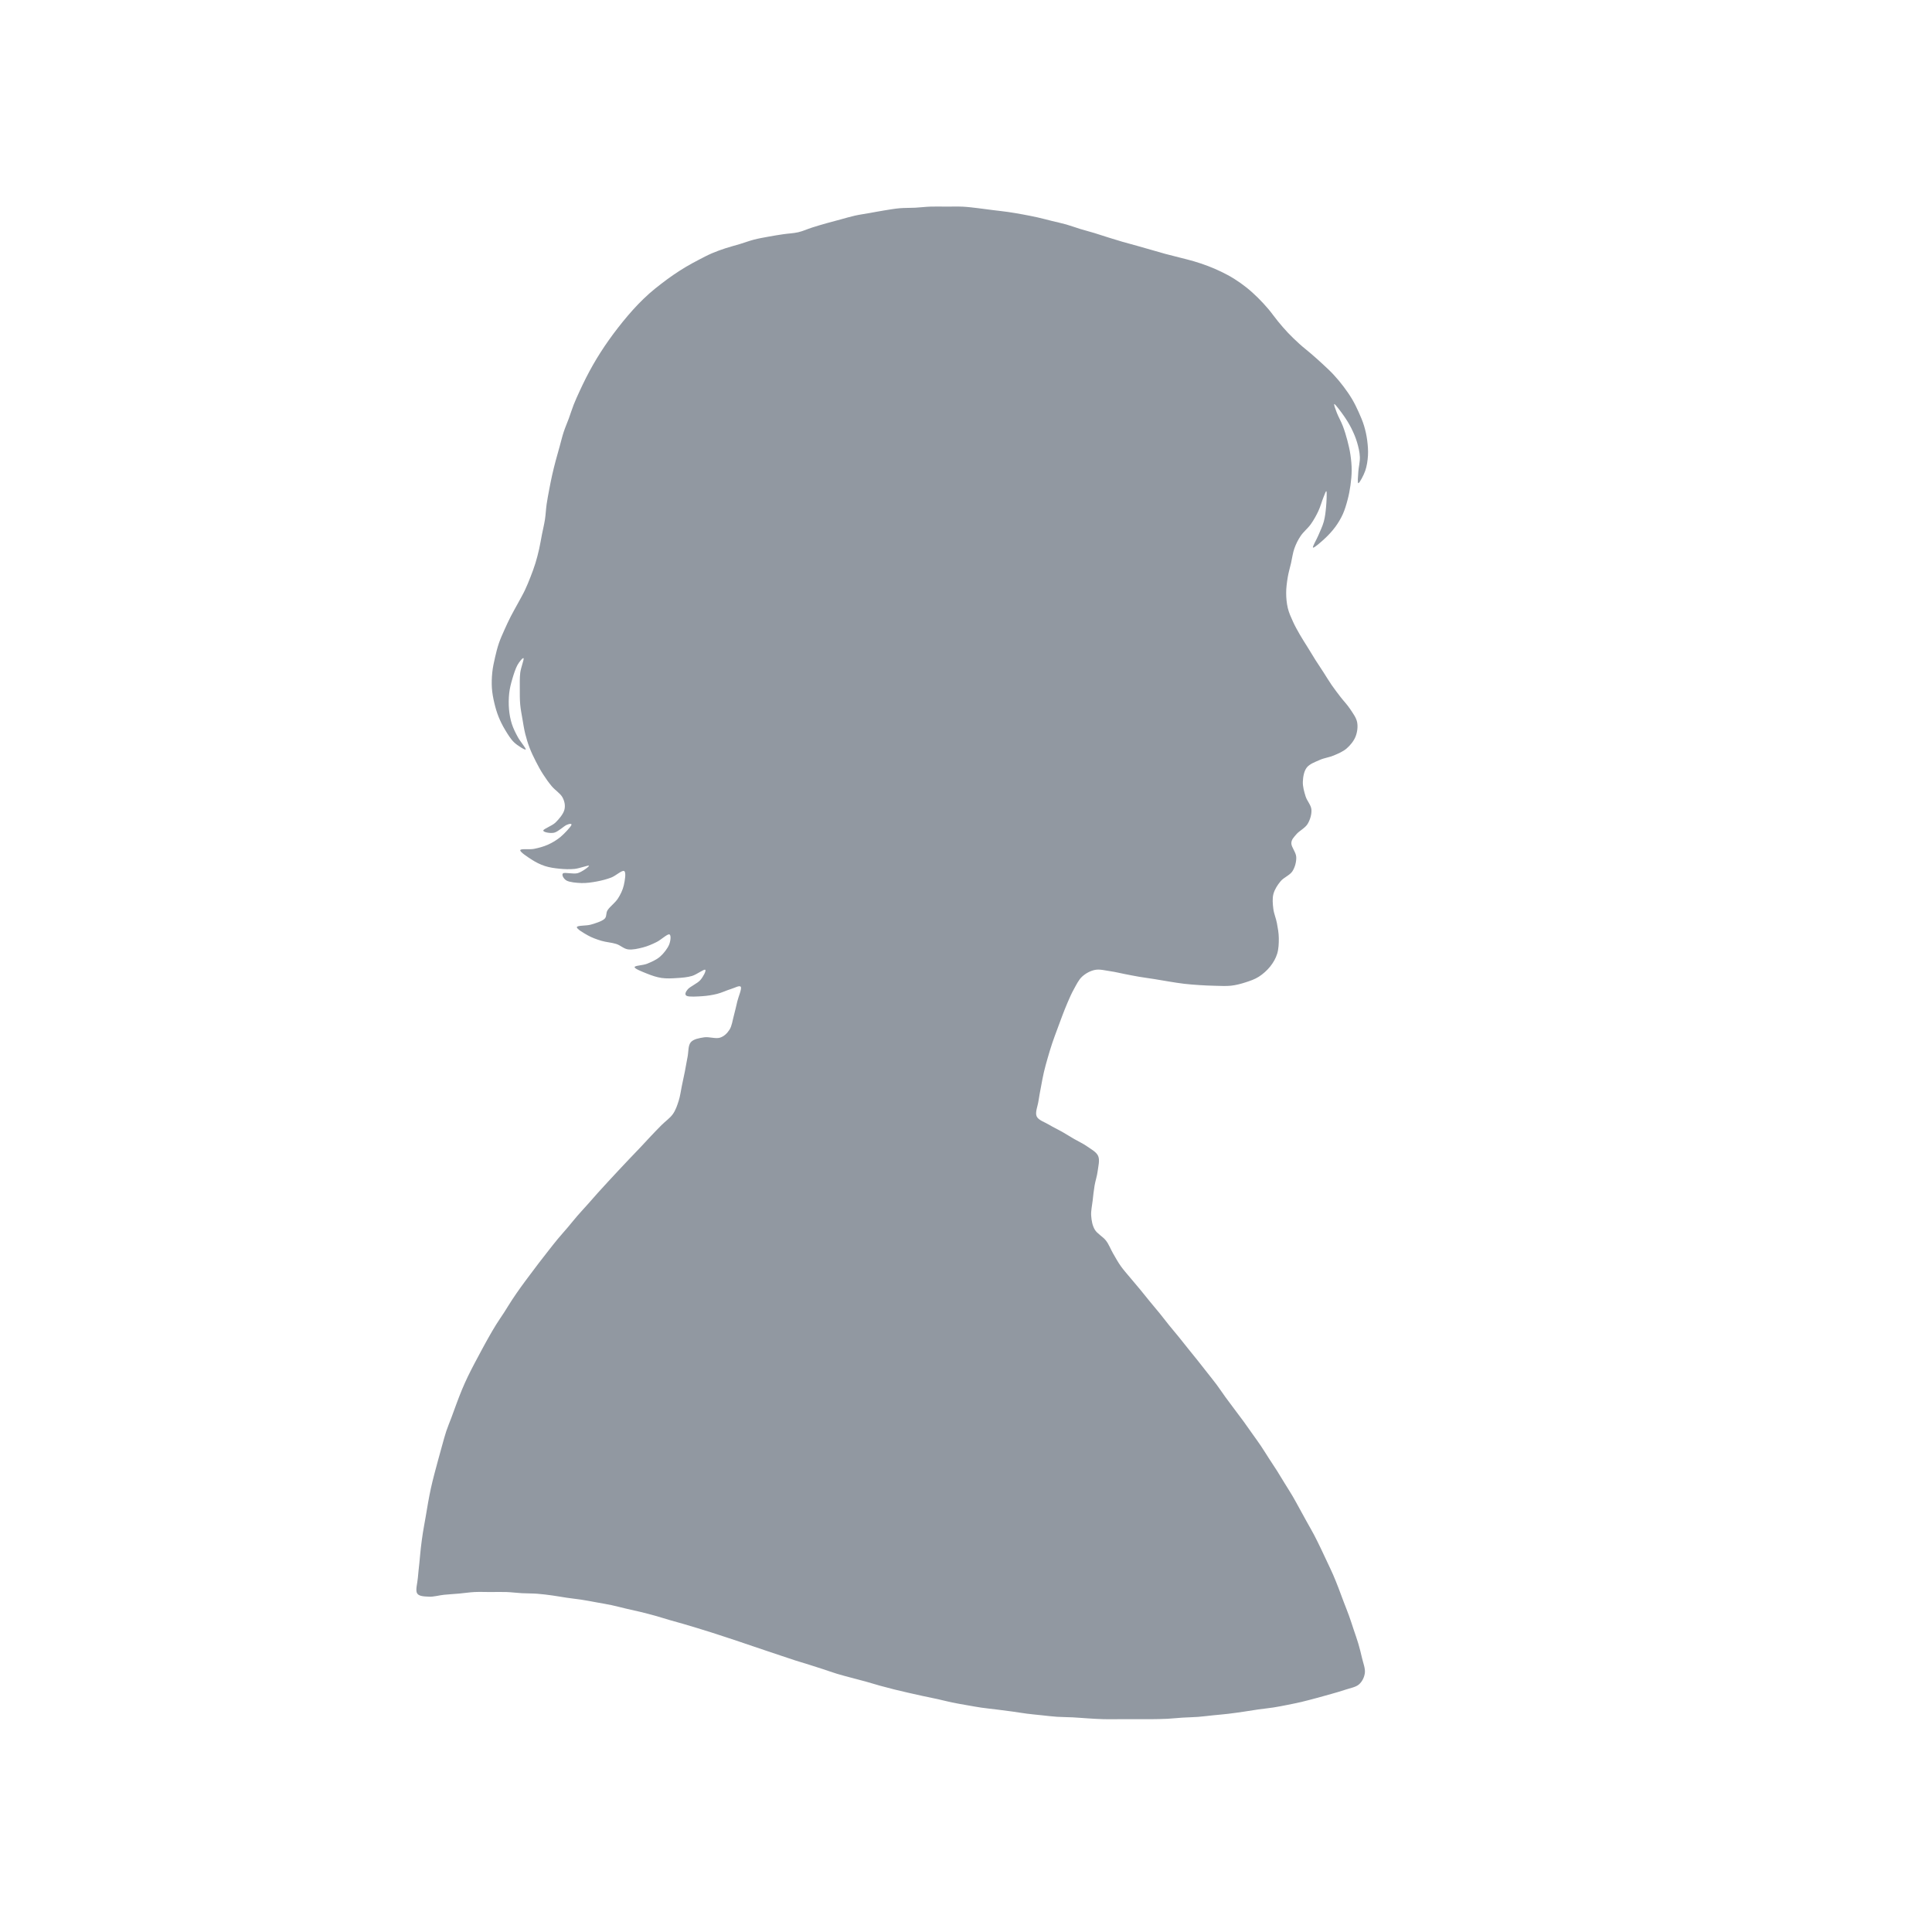
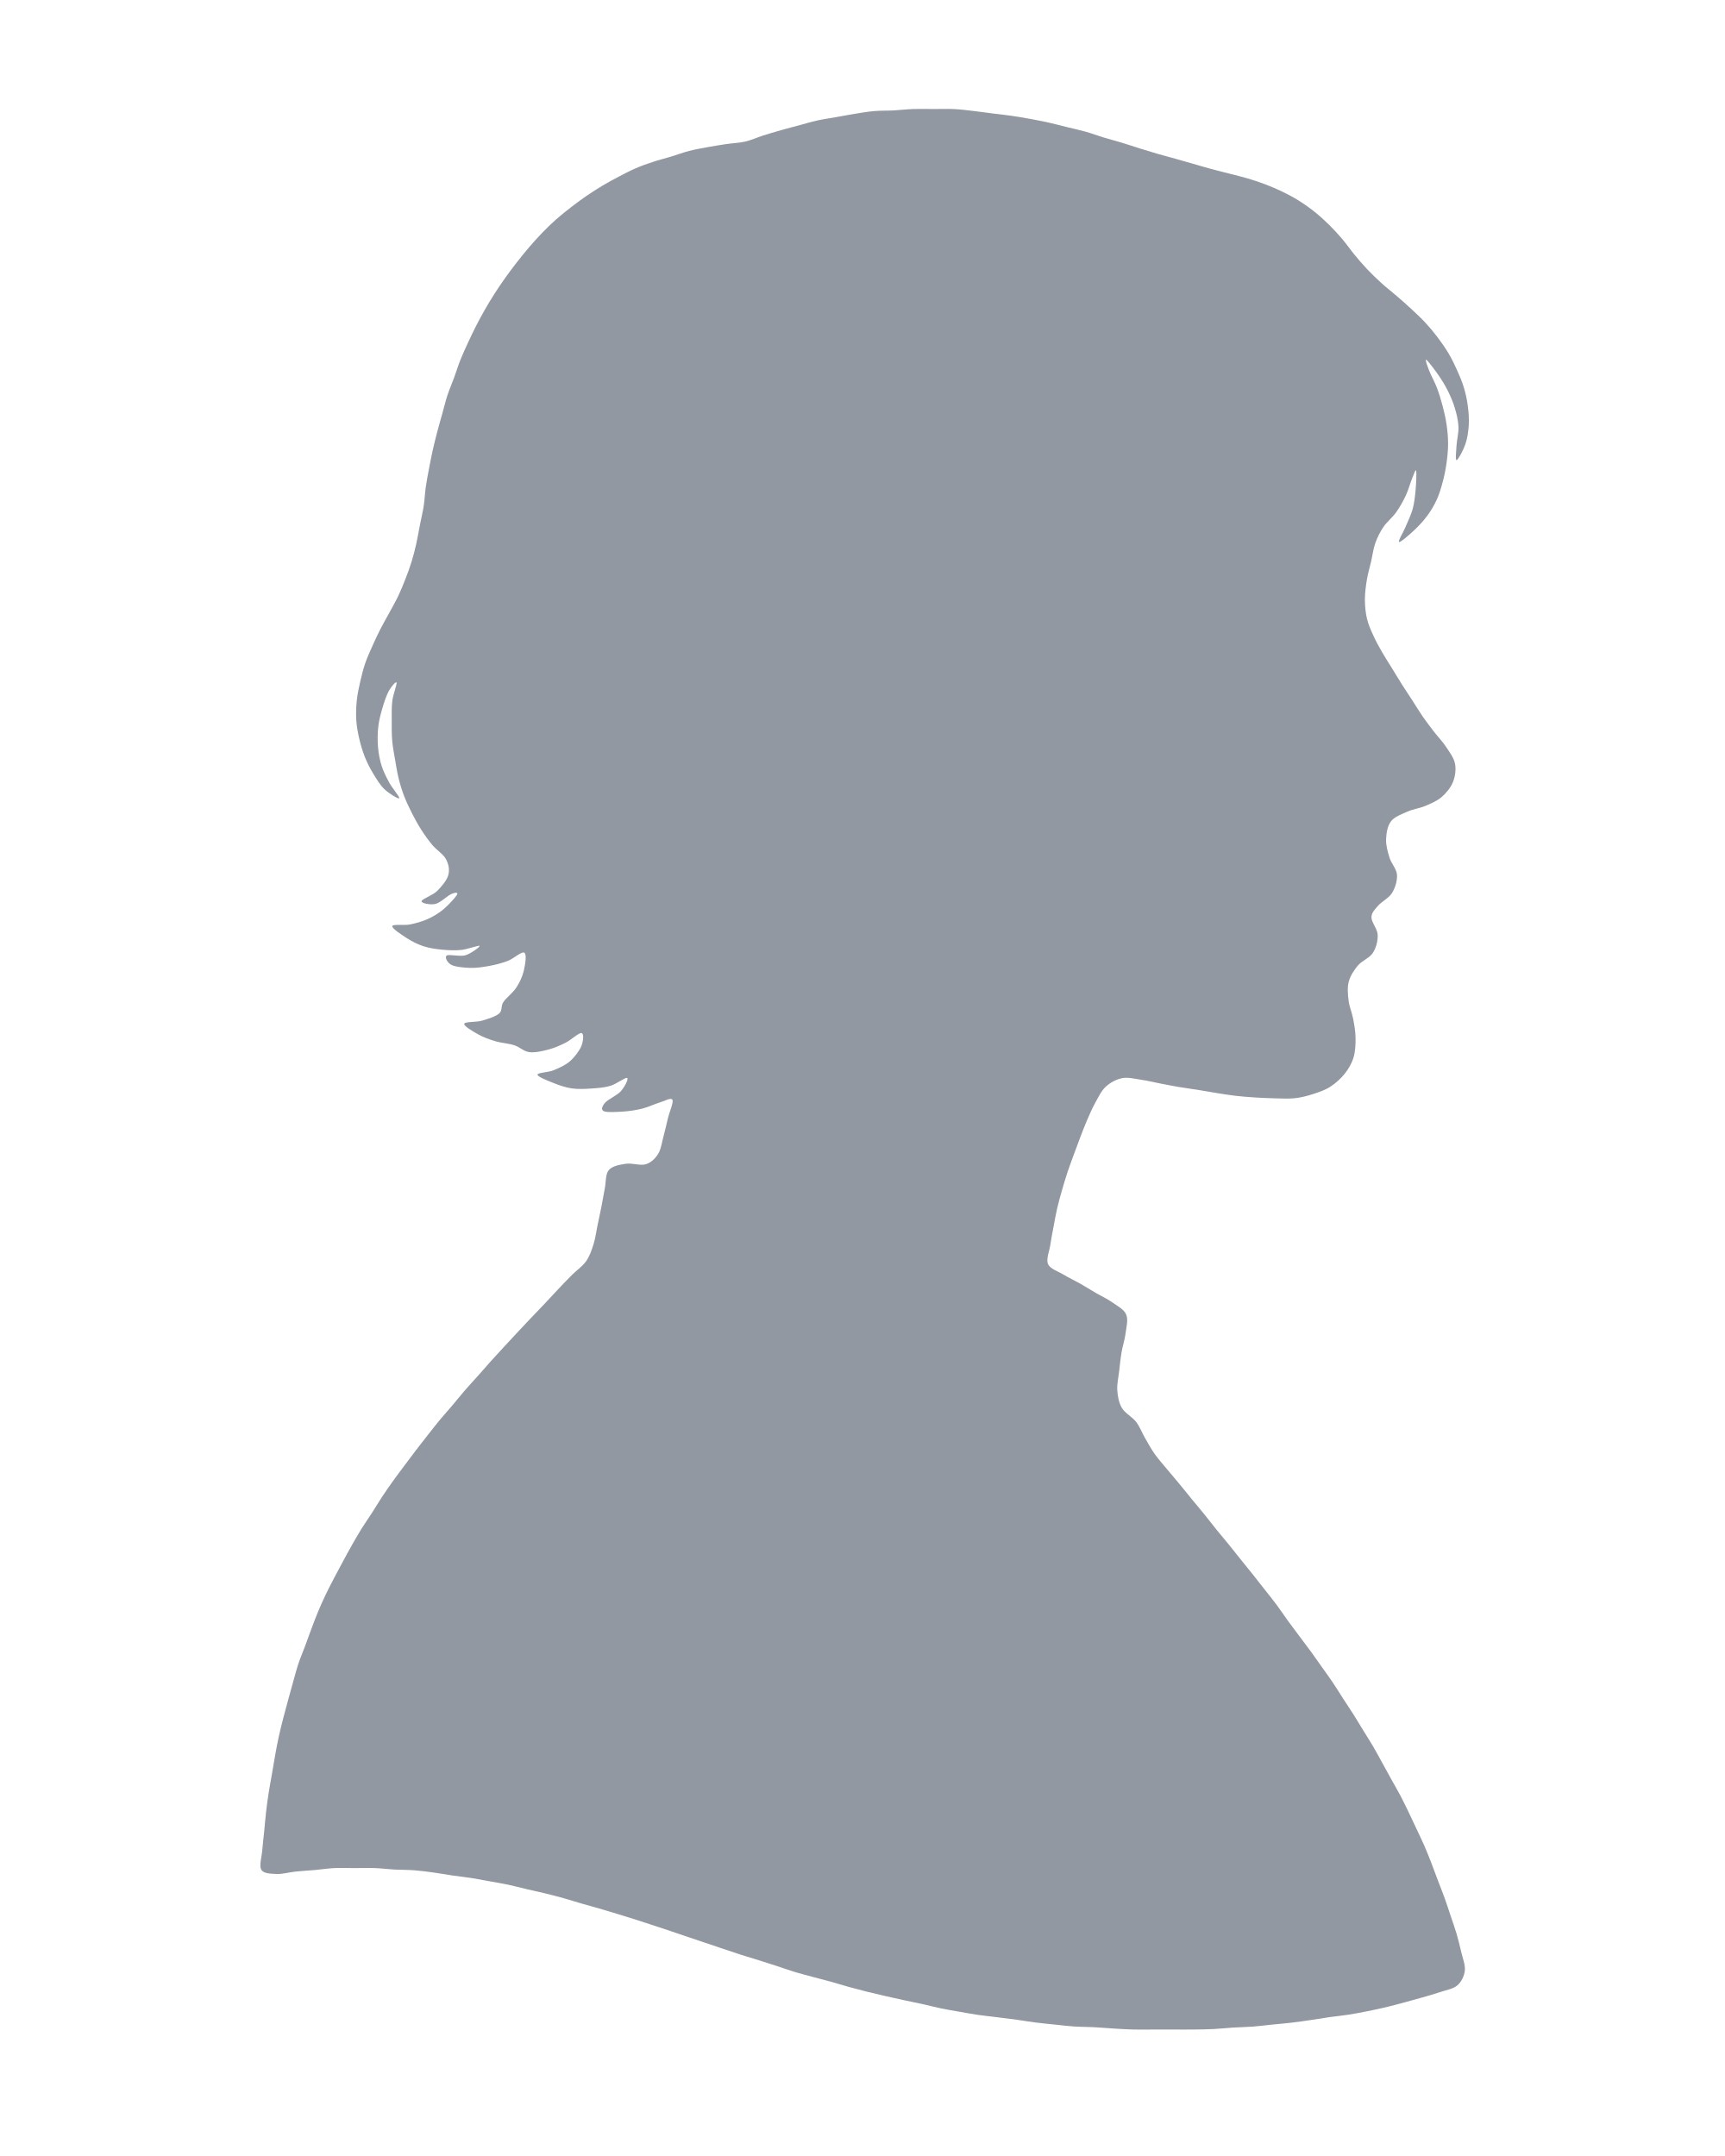
- <svg xmlns="http://www.w3.org/2000/svg" width="256" height="256" viewBox="0 0 256 256">
+ <svg xmlns="http://www.w3.org/2000/svg" width="180" height="225" viewBox="28 16 180 225">
  <g transform="translate(256 0) scale(-1 1)">
    <path d="M 128.417,27.385 C 127.716,27.419 127.074,27.507 126.409,27.583 C 125.743,27.659 125.087,27.757 124.425,27.840 C 123.763,27.924 123.093,27.991 122.436,28.086 C 121.779,28.181 121.137,28.292 120.480,28.412 C 119.824,28.533 119.144,28.665 118.498,28.810 C 117.852,28.955 117.234,29.124 116.602,29.280 C 115.970,29.436 115.328,29.570 114.705,29.746 C 114.081,29.923 113.479,30.152 112.860,30.340 C 112.241,30.529 111.619,30.686 110.991,30.876 C 110.364,31.066 109.721,31.286 109.095,31.481 C 108.470,31.676 107.860,31.866 107.238,32.046 C 106.616,32.226 105.986,32.388 105.362,32.563 C 104.737,32.738 104.115,32.918 103.492,33.096 C 102.869,33.274 102.258,33.459 101.623,33.631 C 100.988,33.803 100.320,33.963 99.682,34.128 C 99.044,34.294 98.417,34.439 97.797,34.624 C 97.177,34.810 96.563,35.010 95.961,35.240 C 95.360,35.470 94.767,35.721 94.187,36.003 C 93.607,36.285 93.042,36.582 92.481,36.933 C 91.920,37.284 91.351,37.684 90.821,38.108 C 90.290,38.532 89.780,38.999 89.297,39.476 C 88.814,39.953 88.356,40.455 87.921,40.967 C 87.486,41.479 87.116,42.027 86.688,42.547 C 86.259,43.066 85.828,43.580 85.350,44.083 C 84.872,44.587 84.335,45.103 83.822,45.568 C 83.310,46.033 82.785,46.429 82.273,46.873 C 81.760,47.317 81.244,47.769 80.746,48.234 C 80.247,48.698 79.741,49.162 79.281,49.659 C 78.820,50.155 78.389,50.673 77.983,51.210 C 77.577,51.748 77.179,52.318 76.843,52.885 C 76.507,53.452 76.230,54.025 75.966,54.613 C 75.702,55.200 75.446,55.791 75.259,56.410 C 75.071,57.030 74.928,57.667 74.842,58.328 C 74.755,58.989 74.696,59.702 74.738,60.376 C 74.781,61.050 74.887,61.766 75.097,62.374 C 75.308,62.982 75.851,64.000 76.004,64.023 C 76.157,64.047 76.048,63.094 76.016,62.514 C 75.984,61.935 75.784,61.196 75.812,60.545 C 75.839,59.894 75.997,59.239 76.183,58.610 C 76.369,57.981 76.636,57.357 76.928,56.771 C 77.221,56.186 77.562,55.636 77.936,55.098 C 78.311,54.561 79.020,53.614 79.175,53.546 C 79.330,53.478 79.050,54.206 78.866,54.690 C 78.681,55.174 78.301,55.840 78.068,56.450 C 77.835,57.060 77.638,57.713 77.470,58.349 C 77.302,58.986 77.155,59.613 77.059,60.270 C 76.964,60.927 76.896,61.618 76.896,62.293 C 76.895,62.967 76.966,63.657 77.057,64.316 C 77.148,64.975 77.273,65.611 77.443,66.247 C 77.612,66.883 77.802,67.539 78.072,68.134 C 78.342,68.728 78.669,69.280 79.062,69.814 C 79.456,70.348 79.942,70.879 80.432,71.336 C 80.923,71.794 81.859,72.622 82.008,72.560 C 82.156,72.497 81.559,71.536 81.323,70.962 C 81.087,70.388 80.764,69.753 80.591,69.118 C 80.419,68.483 80.347,67.819 80.287,67.154 C 80.227,66.488 80.171,65.331 80.231,65.126 C 80.291,64.921 80.464,65.488 80.645,65.923 C 80.826,66.358 81.040,67.144 81.319,67.735 C 81.598,68.326 81.930,68.923 82.318,69.468 C 82.707,70.013 83.287,70.466 83.649,71.003 C 84.012,71.540 84.280,72.089 84.493,72.688 C 84.706,73.288 84.781,73.963 84.928,74.599 C 85.074,75.235 85.263,75.844 85.371,76.506 C 85.479,77.167 85.578,77.891 85.576,78.568 C 85.574,79.245 85.510,79.934 85.360,80.569 C 85.209,81.203 84.938,81.788 84.672,82.374 C 84.406,82.961 84.087,83.526 83.765,84.089 C 83.443,84.653 83.085,85.192 82.738,85.755 C 82.392,86.317 82.041,86.907 81.687,87.466 C 81.333,88.026 80.968,88.562 80.612,89.112 C 80.256,89.661 79.927,90.222 79.553,90.763 C 79.178,91.305 78.772,91.834 78.366,92.362 C 77.959,92.891 77.477,93.379 77.112,93.934 C 76.746,94.489 76.295,95.079 76.174,95.692 C 76.053,96.305 76.154,97.031 76.386,97.612 C 76.618,98.193 77.085,98.763 77.566,99.178 C 78.048,99.594 78.681,99.853 79.273,100.106 C 79.865,100.358 80.525,100.427 81.120,100.693 C 81.716,100.959 82.470,101.221 82.844,101.701 C 83.219,102.182 83.340,102.940 83.366,103.575 C 83.393,104.211 83.194,104.897 83.004,105.515 C 82.814,106.133 82.272,106.673 82.228,107.284 C 82.184,107.896 82.409,108.644 82.740,109.185 C 83.070,109.726 83.852,110.104 84.210,110.530 C 84.569,110.956 84.885,111.235 84.890,111.741 C 84.895,112.246 84.265,112.945 84.241,113.562 C 84.217,114.180 84.401,114.910 84.746,115.444 C 85.090,115.977 85.888,116.261 86.308,116.763 C 86.727,117.266 87.103,117.848 87.265,118.457 C 87.427,119.067 87.355,119.778 87.278,120.421 C 87.201,121.064 86.924,121.668 86.803,122.314 C 86.682,122.961 86.559,123.627 86.552,124.301 C 86.545,124.976 86.573,125.734 86.763,126.361 C 86.953,126.989 87.287,127.557 87.692,128.067 C 88.098,128.576 88.649,129.067 89.196,129.418 C 89.743,129.769 90.360,129.973 90.975,130.171 C 91.589,130.370 92.208,130.535 92.884,130.610 C 93.559,130.684 94.327,130.633 95.027,130.620 C 95.726,130.606 96.401,130.572 97.080,130.529 C 97.758,130.485 98.434,130.433 99.099,130.356 C 99.764,130.279 100.414,130.168 101.069,130.064 C 101.723,129.961 102.361,129.842 103.023,129.736 C 103.685,129.630 104.389,129.540 105.043,129.429 C 105.697,129.318 106.309,129.193 106.947,129.070 C 107.586,128.947 108.218,128.783 108.876,128.691 C 109.533,128.598 110.270,128.395 110.893,128.514 C 111.516,128.633 112.143,128.976 112.614,129.407 C 113.085,129.837 113.397,130.523 113.718,131.096 C 114.040,131.669 114.286,132.255 114.543,132.846 C 114.800,133.436 115.029,134.038 115.261,134.639 C 115.493,135.239 115.712,135.845 115.934,136.451 C 116.155,137.056 116.383,137.649 116.589,138.270 C 116.796,138.890 116.991,139.544 117.172,140.175 C 117.354,140.806 117.528,141.422 117.676,142.057 C 117.824,142.693 117.938,143.342 118.059,143.989 C 118.181,144.636 118.309,145.281 118.405,145.936 C 118.501,146.592 118.866,147.409 118.636,147.923 C 118.405,148.436 117.578,148.681 117.024,149.017 C 116.471,149.353 115.881,149.621 115.316,149.941 C 114.752,150.261 114.200,150.611 113.639,150.939 C 113.078,151.266 112.474,151.531 111.949,151.905 C 111.423,152.279 110.717,152.638 110.485,153.183 C 110.252,153.729 110.473,154.525 110.553,155.177 C 110.633,155.830 110.852,156.447 110.963,157.098 C 111.074,157.749 111.142,158.418 111.217,159.083 C 111.292,159.749 111.460,160.451 111.413,161.093 C 111.365,161.735 111.258,162.387 110.932,162.935 C 110.605,163.484 109.856,163.861 109.452,164.386 C 109.049,164.911 108.838,165.525 108.512,166.087 C 108.186,166.649 107.878,167.218 107.497,167.757 C 107.116,168.296 106.655,168.802 106.226,169.321 C 105.797,169.840 105.357,170.346 104.922,170.872 C 104.488,171.398 104.051,171.952 103.618,172.479 C 103.186,173.006 102.749,173.513 102.327,174.035 C 101.904,174.556 101.504,175.088 101.082,175.610 C 100.660,176.132 100.218,176.645 99.794,177.167 C 99.371,177.688 98.965,178.207 98.539,178.738 C 98.114,179.268 97.665,179.816 97.242,180.347 C 96.819,180.879 96.414,181.398 96.002,181.924 C 95.590,182.450 95.164,182.971 94.768,183.504 C 94.372,184.037 94.014,184.585 93.626,185.121 C 93.237,185.657 92.839,186.180 92.436,186.719 C 92.034,187.259 91.606,187.816 91.210,188.358 C 90.814,188.901 90.444,189.435 90.063,189.974 C 89.681,190.513 89.289,191.047 88.922,191.592 C 88.555,192.137 88.217,192.694 87.862,193.243 C 87.506,193.793 87.142,194.329 86.788,194.889 C 86.434,195.449 86.084,196.038 85.738,196.601 C 85.392,197.164 85.040,197.706 84.711,198.267 C 84.383,198.827 84.080,199.399 83.766,199.966 C 83.453,200.533 83.144,201.102 82.830,201.669 C 82.517,202.236 82.190,202.788 81.884,203.367 C 81.579,203.947 81.283,204.559 80.998,205.147 C 80.713,205.736 80.447,206.313 80.174,206.897 C 79.901,207.480 79.617,208.060 79.360,208.650 C 79.103,209.241 78.867,209.840 78.634,210.440 C 78.400,211.040 78.188,211.639 77.956,212.250 C 77.725,212.860 77.467,213.488 77.246,214.103 C 77.024,214.717 76.833,215.325 76.629,215.938 C 76.424,216.550 76.203,217.155 76.020,217.776 C 75.838,218.398 75.678,219.019 75.533,219.665 C 75.387,220.311 75.080,221.064 75.147,221.652 C 75.214,222.241 75.503,222.824 75.935,223.198 C 76.366,223.572 77.126,223.686 77.736,223.896 C 78.346,224.106 78.973,224.276 79.595,224.456 C 80.217,224.637 80.834,224.806 81.470,224.977 C 82.106,225.147 82.766,225.326 83.409,225.479 C 84.052,225.632 84.685,225.764 85.328,225.892 C 85.972,226.021 86.617,226.147 87.271,226.250 C 87.925,226.352 88.597,226.414 89.255,226.507 C 89.913,226.601 90.554,226.714 91.220,226.810 C 91.886,226.907 92.579,227.008 93.252,227.087 C 93.926,227.167 94.592,227.219 95.260,227.287 C 95.929,227.355 96.589,227.445 97.264,227.496 C 97.940,227.547 98.634,227.553 99.314,227.596 C 99.993,227.638 100.648,227.715 101.340,227.750 C 102.033,227.784 102.764,227.792 103.466,227.801 C 104.169,227.810 104.860,227.801 105.557,227.801 C 106.254,227.801 106.951,227.801 107.648,227.801 C 108.344,227.801 109.048,227.818 109.738,227.801 C 110.428,227.784 111.097,227.739 111.786,227.698 C 112.476,227.658 113.183,227.592 113.875,227.557 C 114.566,227.521 115.257,227.529 115.935,227.484 C 116.613,227.438 117.275,227.354 117.943,227.284 C 118.611,227.215 119.282,227.152 119.944,227.068 C 120.606,226.984 121.247,226.871 121.915,226.780 C 122.583,226.688 123.282,226.601 123.953,226.517 C 124.625,226.433 125.286,226.369 125.943,226.274 C 126.601,226.178 127.248,226.058 127.897,225.943 C 128.547,225.829 129.198,225.720 129.840,225.587 C 130.482,225.454 131.100,225.287 131.747,225.144 C 132.394,225.001 133.074,224.869 133.722,224.729 C 134.371,224.589 135.000,224.449 135.636,224.302 C 136.273,224.156 136.909,224.010 137.540,223.852 C 138.172,223.694 138.800,223.529 139.425,223.356 C 140.050,223.182 140.658,222.989 141.291,222.813 C 141.925,222.637 142.591,222.473 143.226,222.301 C 143.862,222.130 144.483,221.971 145.102,221.783 C 145.721,221.595 146.326,221.373 146.940,221.173 C 147.554,220.973 148.169,220.775 148.786,220.582 C 149.403,220.388 150.017,220.211 150.640,220.011 C 151.264,219.812 151.907,219.590 152.527,219.383 C 153.148,219.176 153.751,218.973 154.363,218.767 C 154.974,218.562 155.586,218.356 156.197,218.149 C 156.808,217.942 157.418,217.732 158.030,217.527 C 158.642,217.322 159.247,217.122 159.868,216.918 C 160.490,216.714 161.136,216.500 161.760,216.302 C 162.384,216.103 162.994,215.916 163.613,215.727 C 164.232,215.539 164.851,215.351 165.473,215.171 C 166.095,214.990 166.723,214.824 167.345,214.644 C 167.968,214.463 168.573,214.265 169.206,214.089 C 169.839,213.912 170.503,213.742 171.145,213.585 C 171.786,213.429 172.419,213.297 173.054,213.149 C 173.690,213.000 174.316,212.829 174.956,212.693 C 175.597,212.557 176.250,212.451 176.898,212.333 C 177.546,212.215 178.181,212.089 178.845,211.986 C 179.508,211.883 180.219,211.809 180.878,211.712 C 181.538,211.616 182.148,211.498 182.801,211.409 C 183.454,211.320 184.121,211.231 184.797,211.180 C 185.473,211.130 186.175,211.144 186.856,211.106 C 187.538,211.068 188.188,210.979 188.884,210.953 C 189.580,210.928 190.325,210.953 191.031,210.953 C 191.737,210.953 192.439,210.920 193.122,210.953 C 193.805,210.987 194.457,211.094 195.129,211.154 C 195.801,211.215 196.485,211.247 197.153,211.316 C 197.821,211.385 198.542,211.600 199.139,211.569 C 199.735,211.537 200.481,211.542 200.730,211.128 C 200.979,210.713 200.683,209.757 200.633,209.082 C 200.582,208.406 200.494,207.745 200.428,207.076 C 200.361,206.407 200.309,205.731 200.232,205.067 C 200.155,204.402 200.067,203.750 199.964,203.087 C 199.861,202.423 199.728,201.744 199.614,201.085 C 199.500,200.426 199.400,199.779 199.282,199.132 C 199.163,198.484 199.043,197.837 198.903,197.198 C 198.763,196.559 198.602,195.929 198.441,195.299 C 198.280,194.669 198.108,194.052 197.936,193.417 C 197.763,192.783 197.584,192.122 197.405,191.490 C 197.226,190.858 197.067,190.237 196.862,189.624 C 196.658,189.012 196.403,188.421 196.178,187.817 C 195.953,187.214 195.744,186.613 195.513,186.002 C 195.283,185.391 195.046,184.755 194.794,184.153 C 194.543,183.551 194.282,182.971 194.004,182.389 C 193.726,181.808 193.425,181.235 193.127,180.662 C 192.828,180.089 192.521,179.519 192.213,178.950 C 191.905,178.381 191.603,177.818 191.278,177.247 C 190.954,176.675 190.613,176.081 190.263,175.520 C 189.914,174.958 189.536,174.427 189.182,173.877 C 188.827,173.327 188.498,172.767 188.137,172.220 C 187.776,171.672 187.400,171.131 187.016,170.593 C 186.632,170.055 186.236,169.532 185.834,168.992 C 185.431,168.453 185.012,167.892 184.602,167.355 C 184.191,166.819 183.785,166.300 183.372,165.774 C 182.958,165.249 182.551,164.721 182.121,164.202 C 181.691,163.683 181.230,163.177 180.793,162.661 C 180.355,162.146 179.948,161.627 179.498,161.107 C 179.048,160.587 178.542,160.047 178.093,159.542 C 177.643,159.037 177.247,158.574 176.801,158.077 C 176.354,157.580 175.879,157.065 175.414,156.561 C 174.949,156.056 174.477,155.549 174.011,155.051 C 173.545,154.553 173.090,154.068 172.619,153.572 C 172.148,153.076 171.658,152.575 171.185,152.074 C 170.712,151.573 170.254,151.066 169.779,150.566 C 169.305,150.066 168.826,149.562 168.337,149.073 C 167.849,148.583 167.224,148.162 166.846,147.627 C 166.468,147.092 166.269,146.484 166.070,145.861 C 165.871,145.237 165.788,144.537 165.651,143.887 C 165.514,143.238 165.376,142.608 165.249,141.963 C 165.122,141.319 165.020,140.664 164.890,140.021 C 164.760,139.378 164.834,138.533 164.469,138.105 C 164.105,137.677 163.345,137.551 162.703,137.451 C 162.062,137.350 161.182,137.673 160.620,137.502 C 160.058,137.332 159.640,136.916 159.330,136.428 C 159.020,135.939 158.932,135.199 158.760,134.573 C 158.588,133.947 158.453,133.307 158.299,132.674 C 158.145,132.040 157.697,131.045 157.837,130.774 C 157.978,130.503 158.622,130.896 159.143,131.049 C 159.665,131.202 160.337,131.532 160.968,131.691 C 161.599,131.849 162.259,131.954 162.931,131.999 C 163.603,132.045 164.678,132.115 165.000,131.962 C 165.322,131.809 165.161,131.429 164.864,131.082 C 164.566,130.735 163.599,130.310 163.215,129.879 C 162.831,129.448 162.378,128.590 162.560,128.497 C 162.743,128.404 163.689,129.137 164.310,129.320 C 164.931,129.504 165.616,129.553 166.286,129.597 C 166.957,129.641 167.673,129.681 168.333,129.585 C 168.993,129.489 169.650,129.259 170.246,129.020 C 170.842,128.782 171.911,128.373 171.911,128.153 C 171.910,127.932 170.806,127.927 170.244,127.695 C 169.683,127.463 169.024,127.182 168.540,126.762 C 168.056,126.343 167.545,125.669 167.341,125.177 C 167.138,124.685 167.044,123.870 167.318,123.811 C 167.593,123.752 168.412,124.535 168.990,124.822 C 169.568,125.109 170.157,125.370 170.786,125.534 C 171.415,125.697 172.173,125.876 172.766,125.800 C 173.359,125.724 173.750,125.269 174.342,125.079 C 174.934,124.889 175.688,124.849 176.316,124.660 C 176.944,124.471 177.569,124.246 178.109,123.942 C 178.649,123.639 179.626,123.078 179.558,122.840 C 179.490,122.603 178.307,122.693 177.700,122.515 C 177.094,122.336 176.289,122.093 175.918,121.770 C 175.547,121.447 175.772,121.025 175.474,120.575 C 175.177,120.126 174.487,119.619 174.132,119.075 C 173.777,118.531 173.485,117.919 173.345,117.311 C 173.204,116.702 173.009,115.594 173.288,115.422 C 173.567,115.251 174.408,116.053 175.018,116.283 C 175.628,116.513 176.292,116.684 176.948,116.805 C 177.605,116.926 178.294,117.028 178.955,117.008 C 179.616,116.988 180.508,116.902 180.913,116.688 C 181.318,116.473 181.632,115.887 181.387,115.721 C 181.141,115.555 180.009,115.861 179.438,115.693 C 178.867,115.524 177.889,114.804 177.960,114.711 C 178.030,114.618 179.207,115.069 179.859,115.135 C 180.512,115.201 181.216,115.172 181.876,115.108 C 182.536,115.043 183.204,114.948 183.817,114.747 C 184.431,114.545 185.015,114.247 185.556,113.898 C 186.097,113.549 187.116,112.889 187.064,112.652 C 187.012,112.416 185.859,112.602 185.246,112.480 C 184.633,112.358 183.975,112.184 183.388,111.920 C 182.800,111.655 182.236,111.319 181.722,110.892 C 181.209,110.466 180.442,109.626 180.305,109.360 C 180.168,109.094 180.525,109.134 180.901,109.296 C 181.277,109.458 182.044,110.207 182.563,110.333 C 183.081,110.458 184.039,110.272 184.010,110.047 C 183.982,109.823 182.856,109.442 182.391,108.988 C 181.926,108.534 181.377,107.880 181.222,107.325 C 181.067,106.771 181.185,106.185 181.462,105.663 C 181.738,105.141 182.448,104.706 182.879,104.193 C 183.310,103.680 183.693,103.136 184.046,102.586 C 184.400,102.035 184.704,101.474 185.001,100.890 C 185.298,100.307 185.594,99.695 185.827,99.086 C 186.061,98.476 186.247,97.866 186.404,97.234 C 186.561,96.602 186.659,95.946 186.771,95.295 C 186.882,94.644 187.013,94.002 187.072,93.330 C 187.131,92.657 187.125,91.959 187.124,91.260 C 187.122,90.562 187.148,89.809 187.064,89.138 C 186.980,88.467 186.557,87.401 186.619,87.232 C 186.681,87.063 187.189,87.673 187.437,88.124 C 187.685,88.575 187.925,89.316 188.107,89.937 C 188.289,90.559 188.455,91.179 188.529,91.853 C 188.604,92.527 188.612,93.306 188.554,93.983 C 188.495,94.661 188.374,95.303 188.179,95.919 C 187.983,96.534 187.687,97.114 187.380,97.678 C 187.074,98.243 186.256,99.192 186.340,99.307 C 186.423,99.421 187.427,98.798 187.882,98.365 C 188.337,97.932 188.729,97.275 189.071,96.710 C 189.413,96.146 189.697,95.576 189.936,94.978 C 190.175,94.380 190.357,93.759 190.505,93.123 C 190.653,92.488 190.778,91.835 190.822,91.164 C 190.866,90.493 190.840,89.772 190.770,89.095 C 190.701,88.417 190.550,87.745 190.403,87.100 C 190.256,86.454 190.100,85.832 189.891,85.221 C 189.683,84.611 189.412,84.026 189.151,83.437 C 188.890,82.848 188.618,82.264 188.325,81.689 C 188.033,81.113 187.707,80.560 187.396,79.983 C 187.085,79.405 186.740,78.814 186.458,78.224 C 186.176,77.635 185.939,77.045 185.705,76.445 C 185.471,75.846 185.244,75.243 185.054,74.625 C 184.863,74.007 184.704,73.376 184.560,72.739 C 184.415,72.102 184.314,71.456 184.186,70.803 C 184.057,70.150 183.891,69.484 183.789,68.820 C 183.686,68.157 183.664,67.478 183.570,66.820 C 183.476,66.162 183.349,65.518 183.227,64.872 C 183.105,64.226 182.979,63.581 182.836,62.943 C 182.693,62.306 182.536,61.683 182.369,61.046 C 182.202,60.409 182.010,59.754 181.834,59.121 C 181.657,58.487 181.513,57.860 181.311,57.247 C 181.110,56.633 180.847,56.045 180.625,55.440 C 180.403,54.835 180.217,54.215 179.981,53.616 C 179.744,53.017 179.479,52.440 179.206,51.847 C 178.933,51.253 178.641,50.640 178.344,50.056 C 178.047,49.473 177.745,48.911 177.424,48.347 C 177.102,47.784 176.766,47.226 176.413,46.675 C 176.061,46.124 175.692,45.580 175.310,45.042 C 174.928,44.503 174.538,43.977 174.122,43.443 C 173.707,42.909 173.260,42.354 172.817,41.837 C 172.374,41.319 171.937,40.826 171.463,40.336 C 170.989,39.847 170.482,39.351 169.974,38.900 C 169.465,38.448 168.939,38.034 168.411,37.625 C 167.883,37.217 167.358,36.826 166.808,36.449 C 166.258,36.071 165.678,35.698 165.111,35.361 C 164.545,35.023 163.982,34.723 163.409,34.423 C 162.836,34.124 162.265,33.821 161.674,33.566 C 161.082,33.311 160.475,33.095 159.862,32.893 C 159.249,32.690 158.624,32.538 157.997,32.348 C 157.369,32.158 156.735,31.916 156.097,31.751 C 155.459,31.586 154.817,31.477 154.169,31.358 C 153.522,31.238 152.869,31.133 152.212,31.036 C 151.555,30.938 150.866,30.920 150.230,30.773 C 149.594,30.626 149.021,30.350 148.397,30.152 C 147.773,29.953 147.118,29.760 146.486,29.581 C 145.854,29.401 145.233,29.242 144.606,29.074 C 143.978,28.906 143.361,28.715 142.722,28.574 C 142.084,28.433 141.424,28.343 140.775,28.227 C 140.126,28.112 139.490,27.987 138.828,27.882 C 138.165,27.776 137.482,27.653 136.800,27.593 C 136.119,27.533 135.421,27.559 134.739,27.523 C 134.057,27.487 133.395,27.401 132.708,27.377 C 132.022,27.353 131.333,27.376 130.618,27.377 C 129.903,27.379 129.119,27.351 128.417,27.385 Z" fill="#9198a1" fill-rule="evenodd" />
  </g>
</svg>
